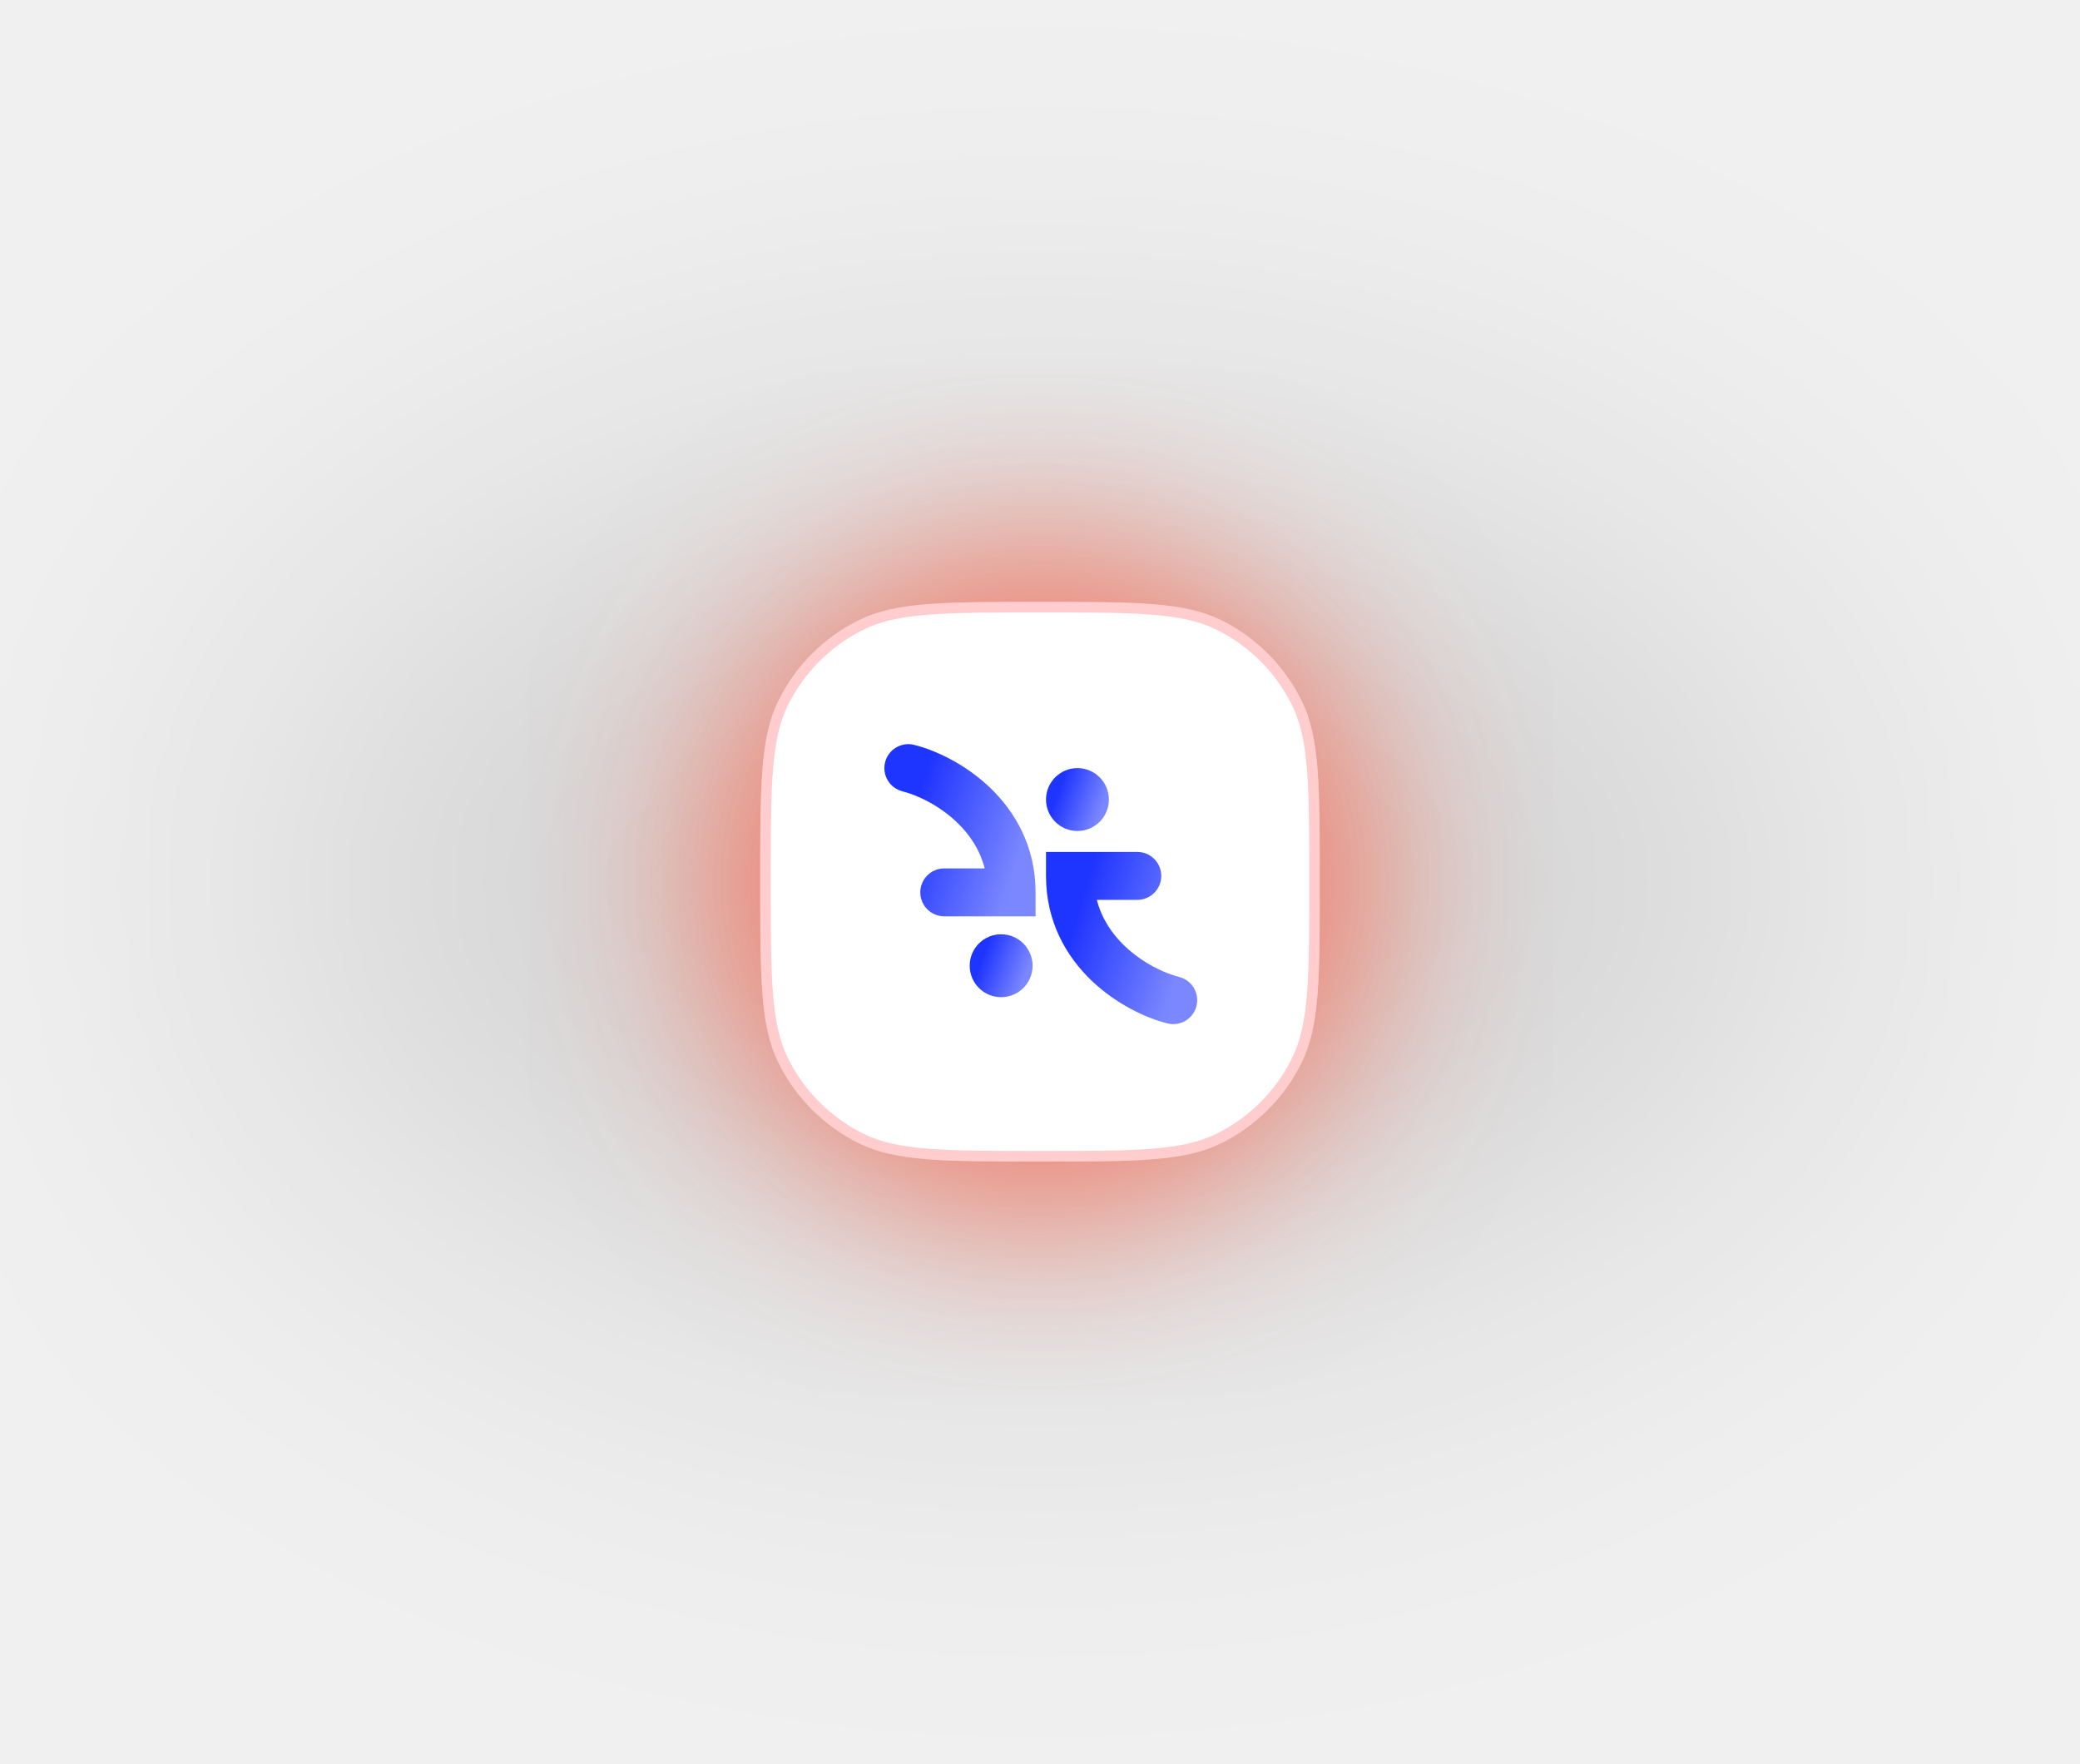
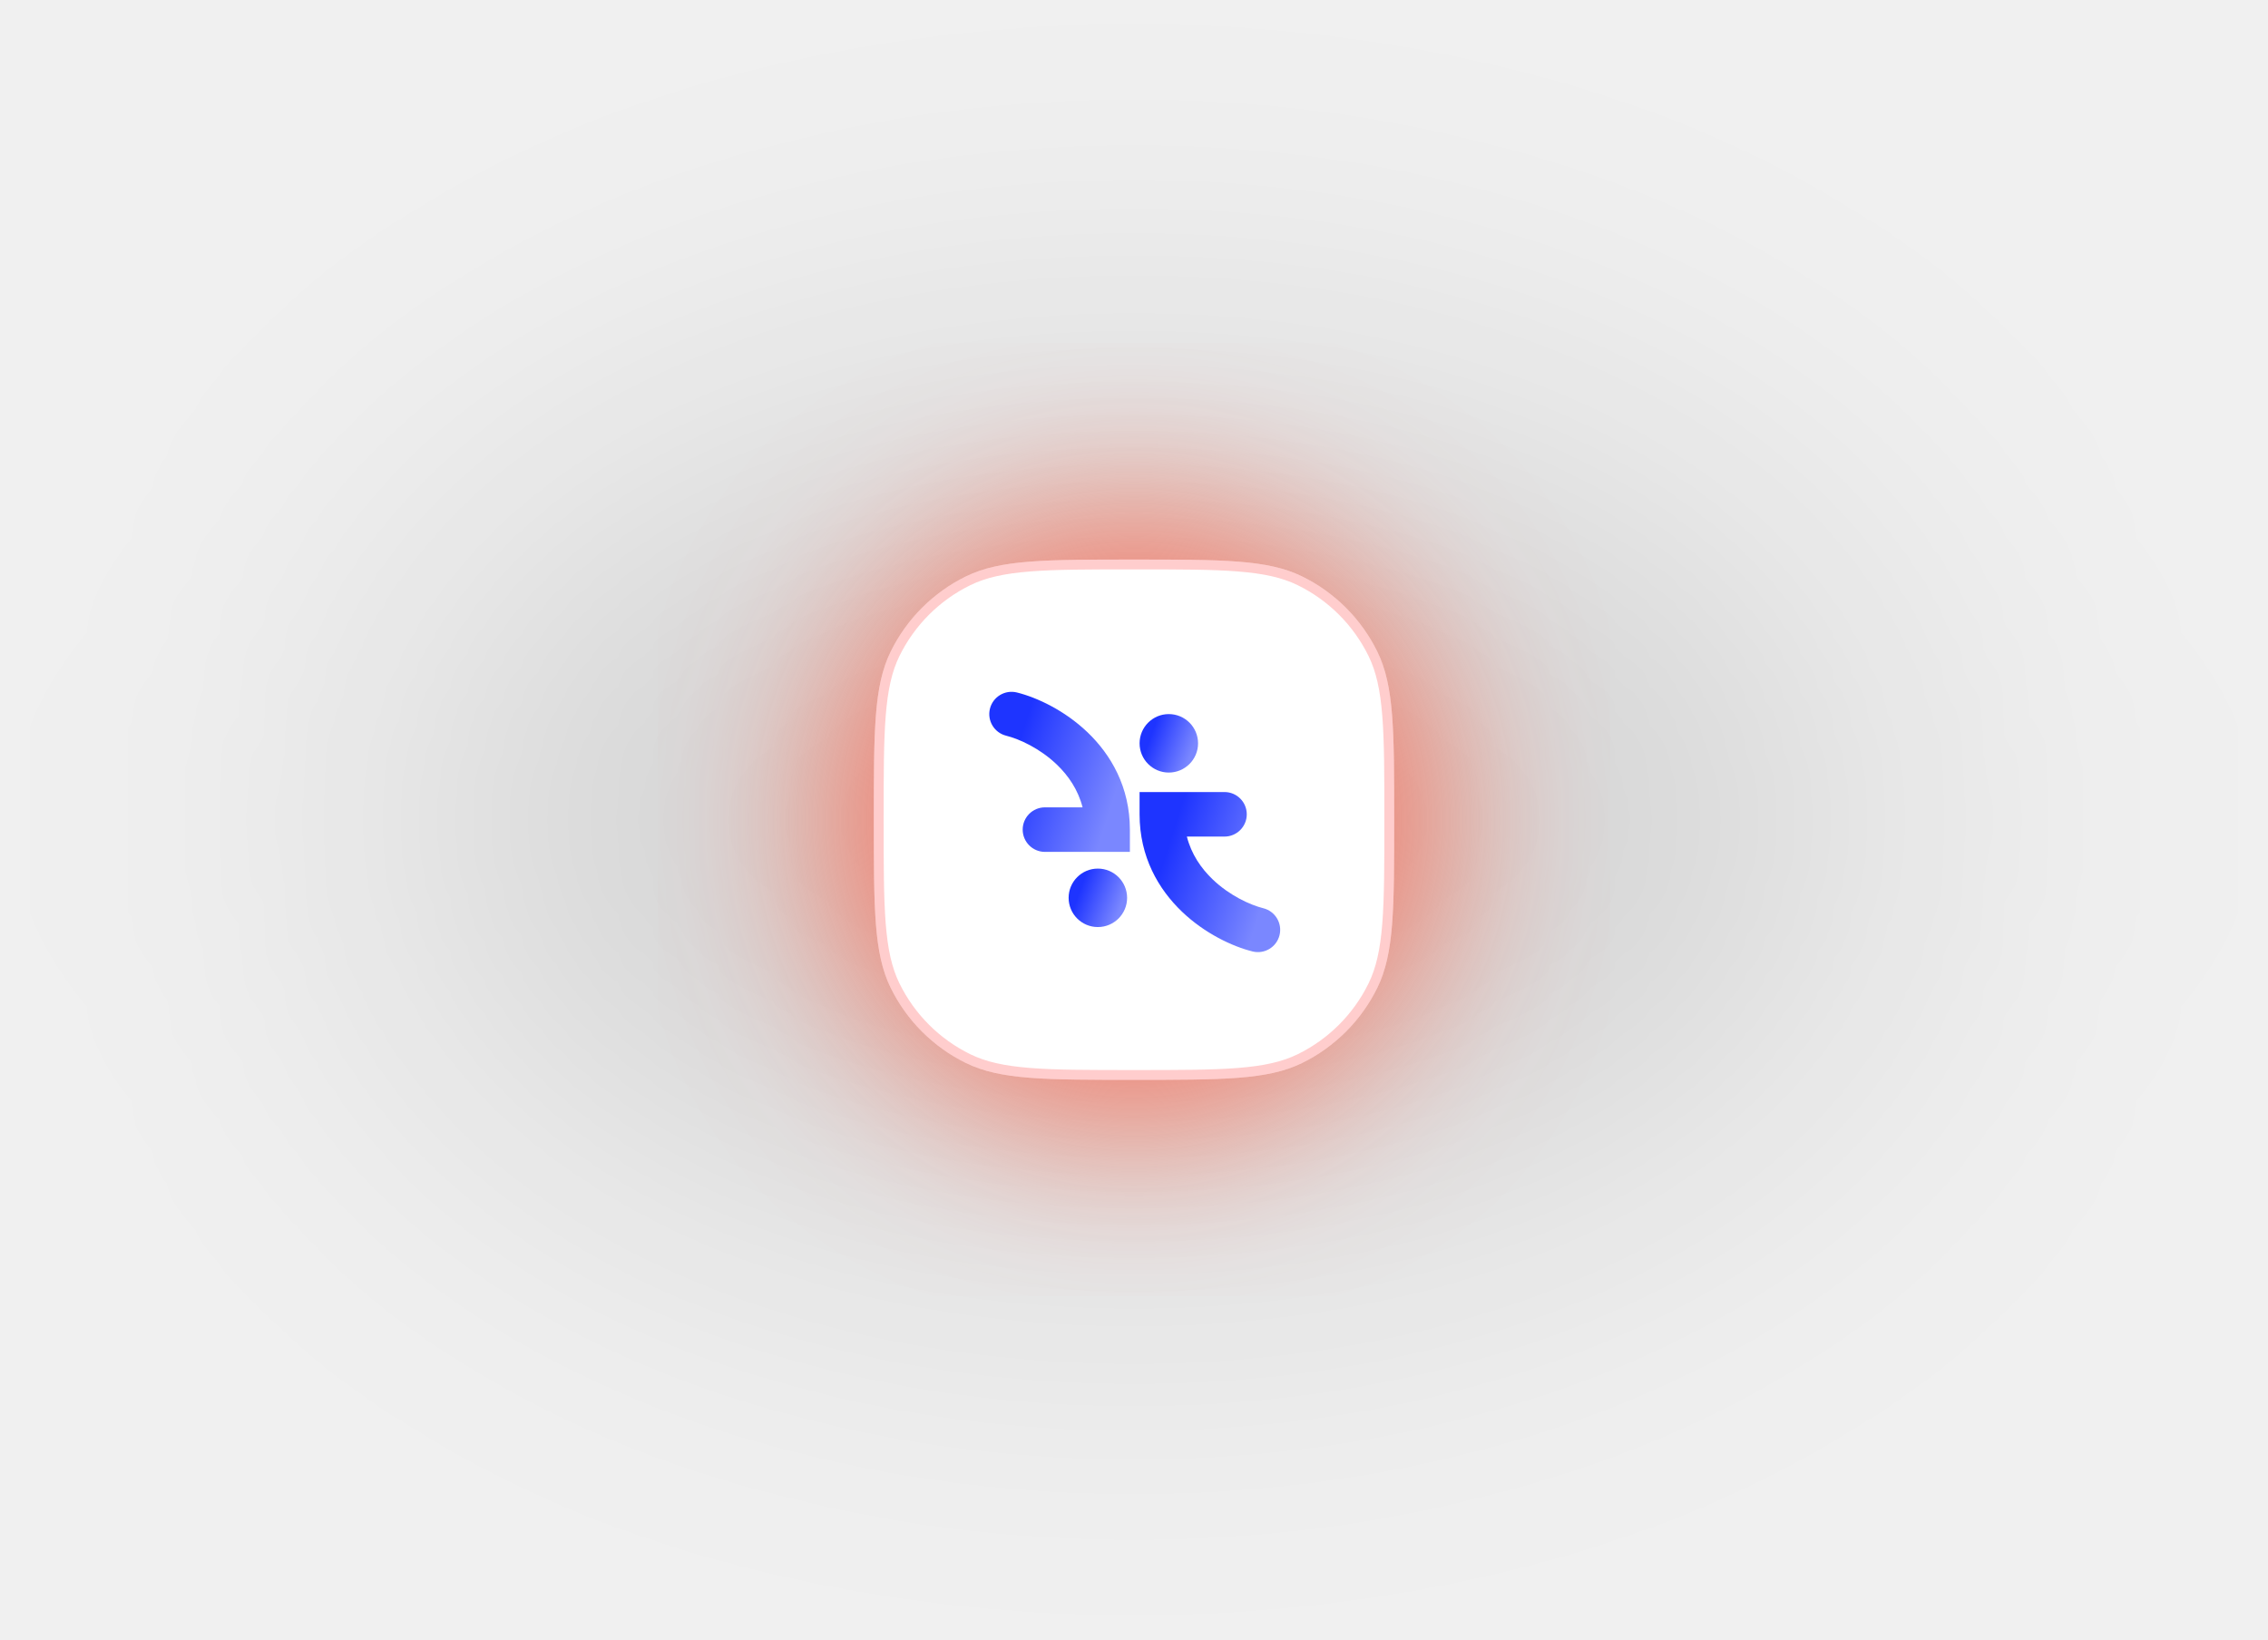
- <svg xmlns="http://www.w3.org/2000/svg" width="394" height="334" viewBox="0 0 394 334" fill="none">
-   <g filter="url(#filter0_f_1109_5278)">
-     <ellipse cx="197" cy="167" rx="151" ry="87" fill="black" fill-opacity="0.12" />
+ <svg xmlns="http://www.w3.org/2000/svg" width="462" height="334" viewBox="0 0 462 334" fill="none">
+   <g filter="url(#filter0_f_1234_4713)">
+     <ellipse cx="231" cy="167" rx="151" ry="87" fill="black" fill-opacity="0.12" />
  </g>
-   <g filter="url(#filter1_f_1109_5278)">
-     <circle cx="197" cy="167" r="57" fill="url(#paint0_angular_1109_5278)" />
+   <g filter="url(#filter1_f_1234_4713)">
+     <circle cx="231" cy="167" r="57" fill="url(#paint0_angular_1234_4713)" />
  </g>
-   <path d="M144 167C144 148.839 144 139.758 147.424 132.774C150.697 126.097 156.097 120.697 162.774 117.424C169.758 114 178.839 114 197 114C215.161 114 224.242 114 231.226 117.424C237.903 120.697 243.303 126.097 246.576 132.774C250 139.758 250 148.839 250 167C250 185.161 250 194.242 246.576 201.226C243.303 207.903 237.903 213.303 231.226 216.576C224.242 220 215.161 220 197 220C178.839 220 169.758 220 162.774 216.576C156.097 213.303 150.697 207.903 147.424 201.226C144 194.242 144 185.161 144 167Z" fill="white" />
-   <path d="M145 167C145 157.904 145.001 151.139 145.425 145.775C145.848 140.421 146.688 136.546 148.322 133.214C151.498 126.736 156.736 121.498 163.214 118.322C166.546 116.688 170.421 115.848 175.775 115.425C181.139 115.001 187.904 115 197 115C206.096 115 212.861 115.001 218.225 115.425C223.579 115.848 227.454 116.688 230.786 118.322C237.264 121.498 242.502 126.736 245.678 133.214C247.312 136.546 248.152 140.421 248.575 145.775C248.999 151.139 249 157.904 249 167C249 176.096 248.999 182.861 248.575 188.225C248.152 193.579 247.312 197.454 245.678 200.786C242.502 207.264 237.264 212.502 230.786 215.678C227.454 217.312 223.579 218.152 218.225 218.575C212.861 218.999 206.096 219 197 219C187.904 219 181.139 218.999 175.775 218.575C170.421 218.152 166.546 217.312 163.214 215.678C156.736 212.502 151.498 207.264 148.322 200.786C146.688 197.454 145.848 193.579 145.425 188.225C145.001 182.861 145 176.096 145 167Z" stroke="url(#paint1_angular_1109_5278)" stroke-opacity="0.24" stroke-width="2" />
-   <path fill-rule="evenodd" clip-rule="evenodd" d="M167.656 144.382C168.263 141.951 170.727 140.473 173.158 141.081C177.256 142.105 182.869 144.731 187.529 149.186C192.275 153.724 196.161 160.309 196.161 169.019V173.556H178.863C176.357 173.556 174.326 171.525 174.326 169.019C174.326 166.513 176.357 164.482 178.863 164.482H186.528C185.612 160.912 183.652 158.034 181.257 155.745C177.835 152.473 173.665 150.561 170.957 149.884C168.526 149.276 167.048 146.813 167.656 144.382Z" fill="white" />
-   <path fill-rule="evenodd" clip-rule="evenodd" d="M167.656 144.382C168.263 141.951 170.727 140.473 173.158 141.081C177.256 142.105 182.869 144.731 187.529 149.186C192.275 153.724 196.161 160.309 196.161 169.019V173.556H178.863C176.357 173.556 174.326 171.525 174.326 169.019C174.326 166.513 176.357 164.482 178.863 164.482H186.528C185.612 160.912 183.652 158.034 181.257 155.745C177.835 152.473 173.665 150.561 170.957 149.884C168.526 149.276 167.048 146.813 167.656 144.382Z" fill="url(#paint2_linear_1109_5278)" />
-   <path d="M195.594 182.914C195.594 186.203 192.927 188.87 189.638 188.87C186.35 188.87 183.683 186.203 183.683 182.914C183.683 179.626 186.35 176.959 189.638 176.959C192.927 176.959 195.594 179.626 195.594 182.914Z" fill="white" />
-   <path d="M195.594 182.914C195.594 186.203 192.927 188.87 189.638 188.87C186.35 188.87 183.683 186.203 183.683 182.914C183.683 179.626 186.35 176.959 189.638 176.959C192.927 176.959 195.594 179.626 195.594 182.914Z" fill="url(#paint3_linear_1109_5278)" />
-   <path fill-rule="evenodd" clip-rule="evenodd" d="M198.136 161.363H215.434C217.94 161.363 219.972 163.394 219.972 165.9C219.972 168.406 217.94 170.437 215.434 170.437H207.769C208.685 174.007 210.646 176.885 213.04 179.174C216.462 182.446 220.633 184.358 223.341 185.035C225.772 185.643 227.25 188.106 226.642 190.537C226.034 192.968 223.571 194.446 221.14 193.839C217.042 192.814 211.429 190.188 206.769 185.733C202.023 181.195 198.136 174.61 198.136 165.9V161.363Z" fill="white" />
-   <path fill-rule="evenodd" clip-rule="evenodd" d="M198.136 161.363H215.434C217.94 161.363 219.972 163.394 219.972 165.9C219.972 168.406 217.94 170.437 215.434 170.437H207.769C208.685 174.007 210.646 176.885 213.04 179.174C216.462 182.446 220.633 184.358 223.341 185.035C225.772 185.643 227.25 188.106 226.642 190.537C226.034 192.968 223.571 194.446 221.14 193.839C217.042 192.814 211.429 190.188 206.769 185.733C202.023 181.195 198.136 174.61 198.136 165.9V161.363Z" fill="url(#paint4_linear_1109_5278)" />
-   <path d="M210.048 151.437C210.048 154.726 207.381 157.393 204.093 157.393C200.804 157.393 198.137 154.726 198.137 151.437C198.137 148.148 200.804 145.482 204.093 145.482C207.381 145.482 210.048 148.148 210.048 151.437Z" fill="white" />
-   <path d="M210.048 151.437C210.048 154.726 207.381 157.393 204.093 157.393C200.804 157.393 198.137 154.726 198.137 151.437C198.137 148.148 200.804 145.482 204.093 145.482C207.381 145.482 210.048 148.148 210.048 151.437Z" fill="url(#paint5_linear_1109_5278)" />
+   <path d="M178 167C178 148.839 178 139.758 181.424 132.774C184.697 126.097 190.097 120.697 196.774 117.424C203.758 114 212.839 114 231 114V114C249.161 114 258.242 114 265.226 117.424C271.903 120.697 277.303 126.097 280.576 132.774C284 139.758 284 148.839 284 167V167C284 185.161 284 194.242 280.576 201.226C277.303 207.903 271.903 213.303 265.226 216.576C258.242 220 249.161 220 231 220V220C212.839 220 203.758 220 196.774 216.576C190.097 213.303 184.697 207.903 181.424 201.226C178 194.242 178 185.161 178 167V167Z" fill="white" />
+   <path d="M231 219C221.904 219 215.139 218.999 209.775 218.575C204.421 218.152 200.546 217.312 197.214 215.678C190.736 212.502 185.498 207.264 182.322 200.786C180.688 197.454 179.848 193.579 179.425 188.225C179.001 182.861 179 176.096 179 167C179 157.904 179.001 151.139 179.425 145.775C179.848 140.421 180.688 136.546 182.322 133.214C185.498 126.736 190.736 121.498 197.214 118.322C200.546 116.688 204.421 115.848 209.775 115.425C215.139 115.001 221.904 115 231 115C240.096 115 246.861 115.001 252.225 115.425C257.579 115.848 261.454 116.688 264.786 118.322C271.264 121.498 276.502 126.736 279.678 133.214C281.312 136.546 282.152 140.421 282.575 145.775C282.999 151.139 283 157.904 283 167C283 176.096 282.999 182.861 282.575 188.225C282.152 193.579 281.312 197.454 279.678 200.786C276.502 207.264 271.264 212.502 264.786 215.678C261.454 217.312 257.579 218.152 252.225 218.575C246.861 218.999 240.096 219 231 219Z" stroke="url(#paint1_angular_1234_4713)" stroke-opacity="0.24" stroke-width="2" />
+   <path fill-rule="evenodd" clip-rule="evenodd" d="M201.656 144.382C202.263 141.951 204.727 140.473 207.158 141.081C211.256 142.105 216.869 144.731 221.529 149.186C226.275 153.724 230.161 160.309 230.161 169.019V173.556H212.863C210.357 173.556 208.326 171.525 208.326 169.019C208.326 166.513 210.357 164.482 212.863 164.482H220.528C219.612 160.912 217.652 158.034 215.257 155.745C211.835 152.473 207.665 150.561 204.957 149.884C202.526 149.276 201.048 146.813 201.656 144.382Z" fill="white" />
+   <path fill-rule="evenodd" clip-rule="evenodd" d="M201.656 144.382C202.263 141.951 204.727 140.473 207.158 141.081C211.256 142.105 216.869 144.731 221.529 149.186C226.275 153.724 230.161 160.309 230.161 169.019V173.556H212.863C210.357 173.556 208.326 171.525 208.326 169.019C208.326 166.513 210.357 164.482 212.863 164.482H220.528C219.612 160.912 217.652 158.034 215.257 155.745C211.835 152.473 207.665 150.561 204.957 149.884C202.526 149.276 201.048 146.813 201.656 144.382Z" fill="url(#paint2_linear_1234_4713)" />
+   <path d="M229.594 182.914C229.594 186.203 226.927 188.87 223.638 188.87C220.35 188.87 217.683 186.203 217.683 182.914C217.683 179.626 220.35 176.959 223.638 176.959C226.927 176.959 229.594 179.626 229.594 182.914Z" fill="white" />
+   <path d="M229.594 182.914C229.594 186.203 226.927 188.87 223.638 188.87C220.35 188.87 217.683 186.203 217.683 182.914C217.683 179.626 220.35 176.959 223.638 176.959C226.927 176.959 229.594 179.626 229.594 182.914Z" fill="url(#paint3_linear_1234_4713)" />
+   <path fill-rule="evenodd" clip-rule="evenodd" d="M232.136 161.363H249.435C251.941 161.363 253.972 163.394 253.972 165.9C253.972 168.406 251.941 170.437 249.435 170.437H241.77C242.686 174.007 244.646 176.885 247.04 179.174C250.463 182.446 254.633 184.358 257.341 185.035C259.772 185.643 261.25 188.106 260.642 190.537C260.035 192.968 257.571 194.446 255.14 193.839C251.042 192.814 245.429 190.188 240.769 185.733C236.023 181.195 232.136 174.61 232.136 165.9V161.363Z" fill="white" />
+   <path fill-rule="evenodd" clip-rule="evenodd" d="M232.136 161.363H249.435C251.941 161.363 253.972 163.394 253.972 165.9C253.972 168.406 251.941 170.437 249.435 170.437H241.77C242.686 174.007 244.646 176.885 247.04 179.174C250.463 182.446 254.633 184.358 257.341 185.035C259.772 185.643 261.25 188.106 260.642 190.537C260.035 192.968 257.571 194.446 255.14 193.839C251.042 192.814 245.429 190.188 240.769 185.733C236.023 181.195 232.136 174.61 232.136 165.9V161.363Z" fill="url(#paint4_linear_1234_4713)" />
+   <path d="M244.048 151.437C244.048 154.726 241.382 157.393 238.093 157.393C234.804 157.393 232.138 154.726 232.138 151.437C232.138 148.148 234.804 145.482 238.093 145.482C241.382 145.482 244.048 148.148 244.048 151.437Z" fill="white" />
+   <path d="M244.048 151.437C244.048 154.726 241.382 157.393 238.093 157.393C234.804 157.393 232.138 154.726 232.138 151.437C232.138 148.148 234.804 145.482 238.093 145.482C241.382 145.482 244.048 148.148 244.048 151.437Z" fill="url(#paint5_linear_1234_4713)" />
  <defs>
-     <filter id="filter0_f_1109_5278" x="-34" y="0" width="462" height="334" filterUnits="userSpaceOnUse" color-interpolation-filters="sRGB">
+     <filter id="filter0_f_1234_4713" x="0" y="0" width="462" height="334" filterUnits="userSpaceOnUse" color-interpolation-filters="sRGB">
      <feFlood flood-opacity="0" result="BackgroundImageFix" />
      <feBlend mode="normal" in="SourceGraphic" in2="BackgroundImageFix" result="shape" />
-       <feGaussianBlur stdDeviation="40" result="effect1_foregroundBlur_1109_5278" />
+       <feGaussianBlur stdDeviation="40" result="effect1_foregroundBlur_1234_4713" />
    </filter>
-     <filter id="filter1_f_1109_5278" x="100" y="70" width="194" height="194" filterUnits="userSpaceOnUse" color-interpolation-filters="sRGB">
+     <filter id="filter1_f_1234_4713" x="134" y="70" width="194" height="194" filterUnits="userSpaceOnUse" color-interpolation-filters="sRGB">
      <feFlood flood-opacity="0" result="BackgroundImageFix" />
      <feBlend mode="normal" in="SourceGraphic" in2="BackgroundImageFix" result="shape" />
-       <feGaussianBlur stdDeviation="20" result="effect1_foregroundBlur_1109_5278" />
+       <feGaussianBlur stdDeviation="20" result="effect1_foregroundBlur_1234_4713" />
    </filter>
-     <radialGradient id="paint0_angular_1109_5278" cx="0" cy="0" r="1" gradientUnits="userSpaceOnUse" gradientTransform="translate(197 167) rotate(90) scale(57)">
+     <radialGradient id="paint0_angular_1234_4713" cx="0" cy="0" r="1" gradientUnits="userSpaceOnUse" gradientTransform="translate(231 167) rotate(90) scale(57)">
      <stop offset="0.102" stop-color="#FFEC3E" />
      <stop offset="0.333" stop-color="#E334FF" />
      <stop offset="0.667" stop-color="#FFAA2B" />
      <stop offset="0.886" stop-color="#FF2C2C" />
    </radialGradient>
-     <radialGradient id="paint1_angular_1109_5278" cx="0" cy="0" r="1" gradientUnits="userSpaceOnUse" gradientTransform="translate(197 167) rotate(90) scale(53)">
+     <radialGradient id="paint1_angular_1234_4713" cx="0" cy="0" r="1" gradientUnits="userSpaceOnUse" gradientTransform="translate(231 167) rotate(90) scale(53)">
      <stop offset="0.102" stop-color="#FFEC3E" />
      <stop offset="0.333" stop-color="#E334FF" />
      <stop offset="0.667" stop-color="#FFAA2B" />
      <stop offset="0.886" stop-color="#FF2C2C" />
    </radialGradient>
-     <linearGradient id="paint2_linear_1109_5278" x1="172.233" y1="155.499" x2="193.047" y2="162.112" gradientUnits="userSpaceOnUse">
+     <linearGradient id="paint2_linear_1234_4713" x1="206.233" y1="155.499" x2="227.047" y2="162.112" gradientUnits="userSpaceOnUse">
      <stop stop-color="#1E34FF" />
      <stop offset="1" stop-color="#7A87FF" />
    </linearGradient>
-     <linearGradient id="paint3_linear_1109_5278" x1="185.643" y1="182.275" x2="194.07" y2="185.323" gradientUnits="userSpaceOnUse">
+     <linearGradient id="paint3_linear_1234_4713" x1="219.643" y1="182.275" x2="228.07" y2="185.323" gradientUnits="userSpaceOnUse">
      <stop stop-color="#1E34FF" />
      <stop offset="1" stop-color="#7A87FF" />
    </linearGradient>
-     <linearGradient id="paint4_linear_1109_5278" x1="202.85" y1="175.917" x2="223.664" y2="182.531" gradientUnits="userSpaceOnUse">
+     <linearGradient id="paint4_linear_1234_4713" x1="236.85" y1="175.917" x2="257.665" y2="182.531" gradientUnits="userSpaceOnUse">
      <stop stop-color="#1E34FF" />
      <stop offset="1" stop-color="#7A87FF" />
    </linearGradient>
-     <linearGradient id="paint5_linear_1109_5278" x1="200.098" y1="150.798" x2="208.524" y2="153.846" gradientUnits="userSpaceOnUse">
+     <linearGradient id="paint5_linear_1234_4713" x1="234.098" y1="150.798" x2="242.524" y2="153.846" gradientUnits="userSpaceOnUse">
      <stop stop-color="#1E34FF" />
      <stop offset="1" stop-color="#7A87FF" />
    </linearGradient>
  </defs>
</svg>
